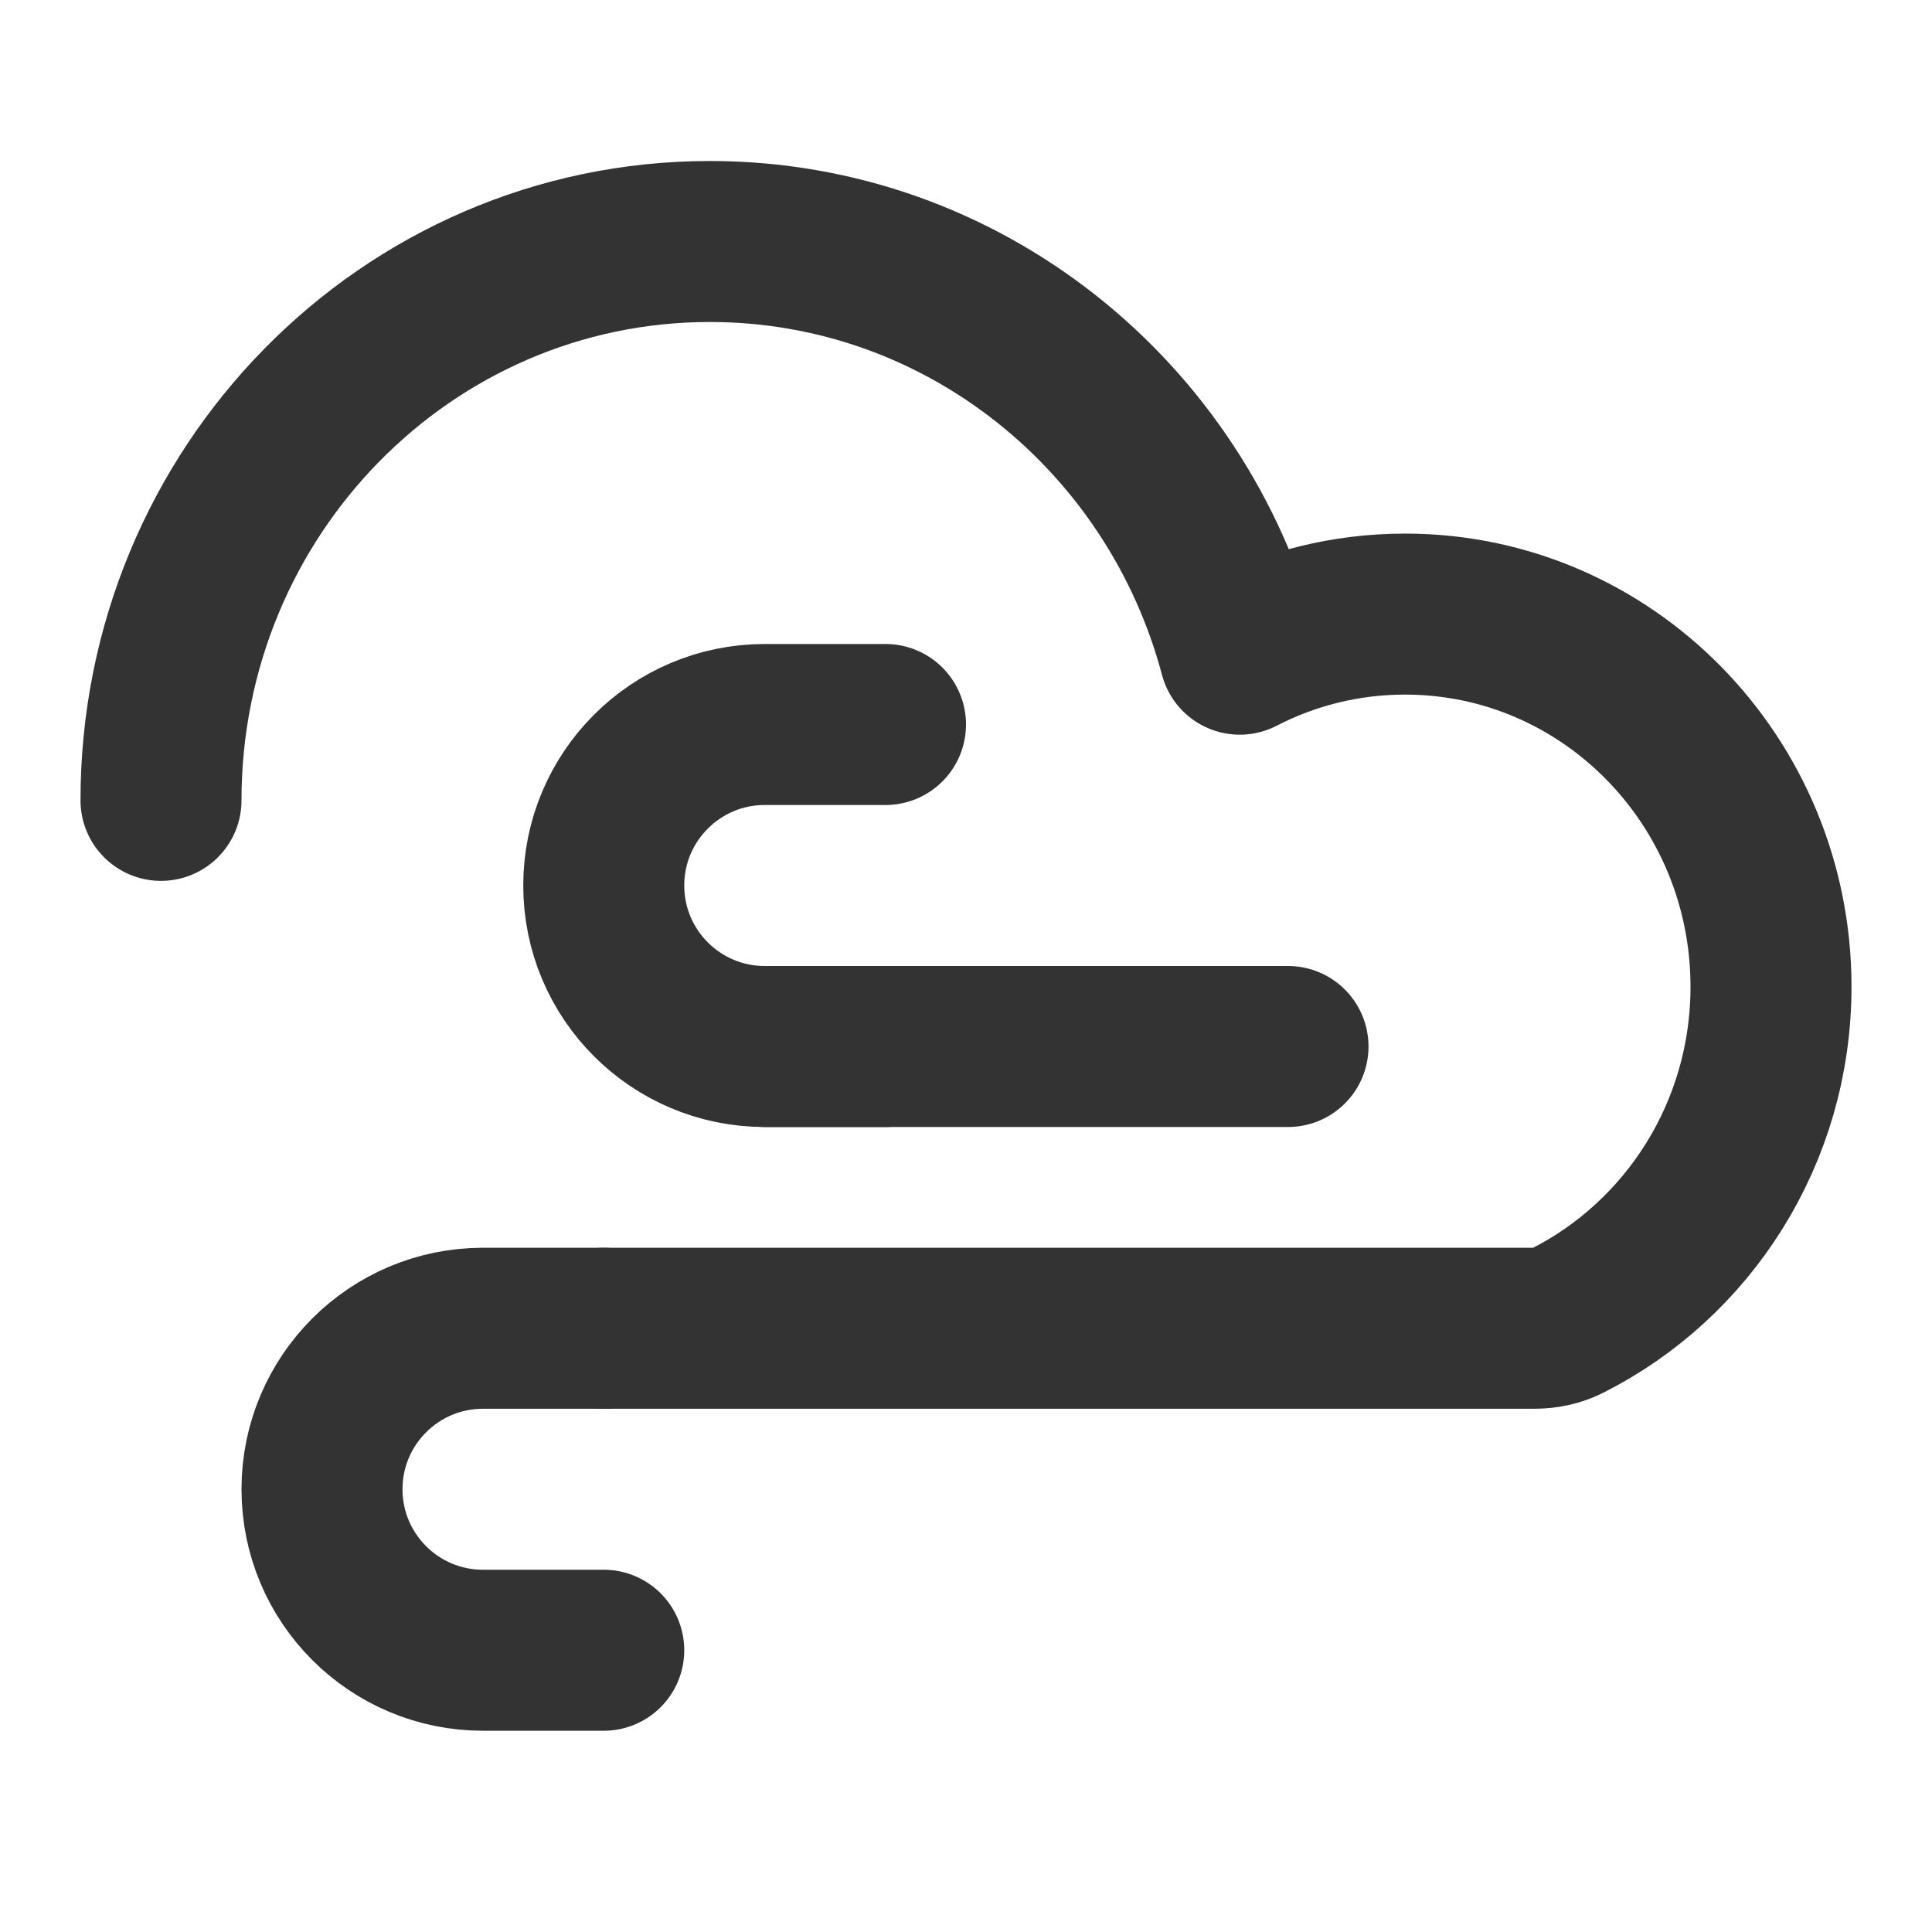
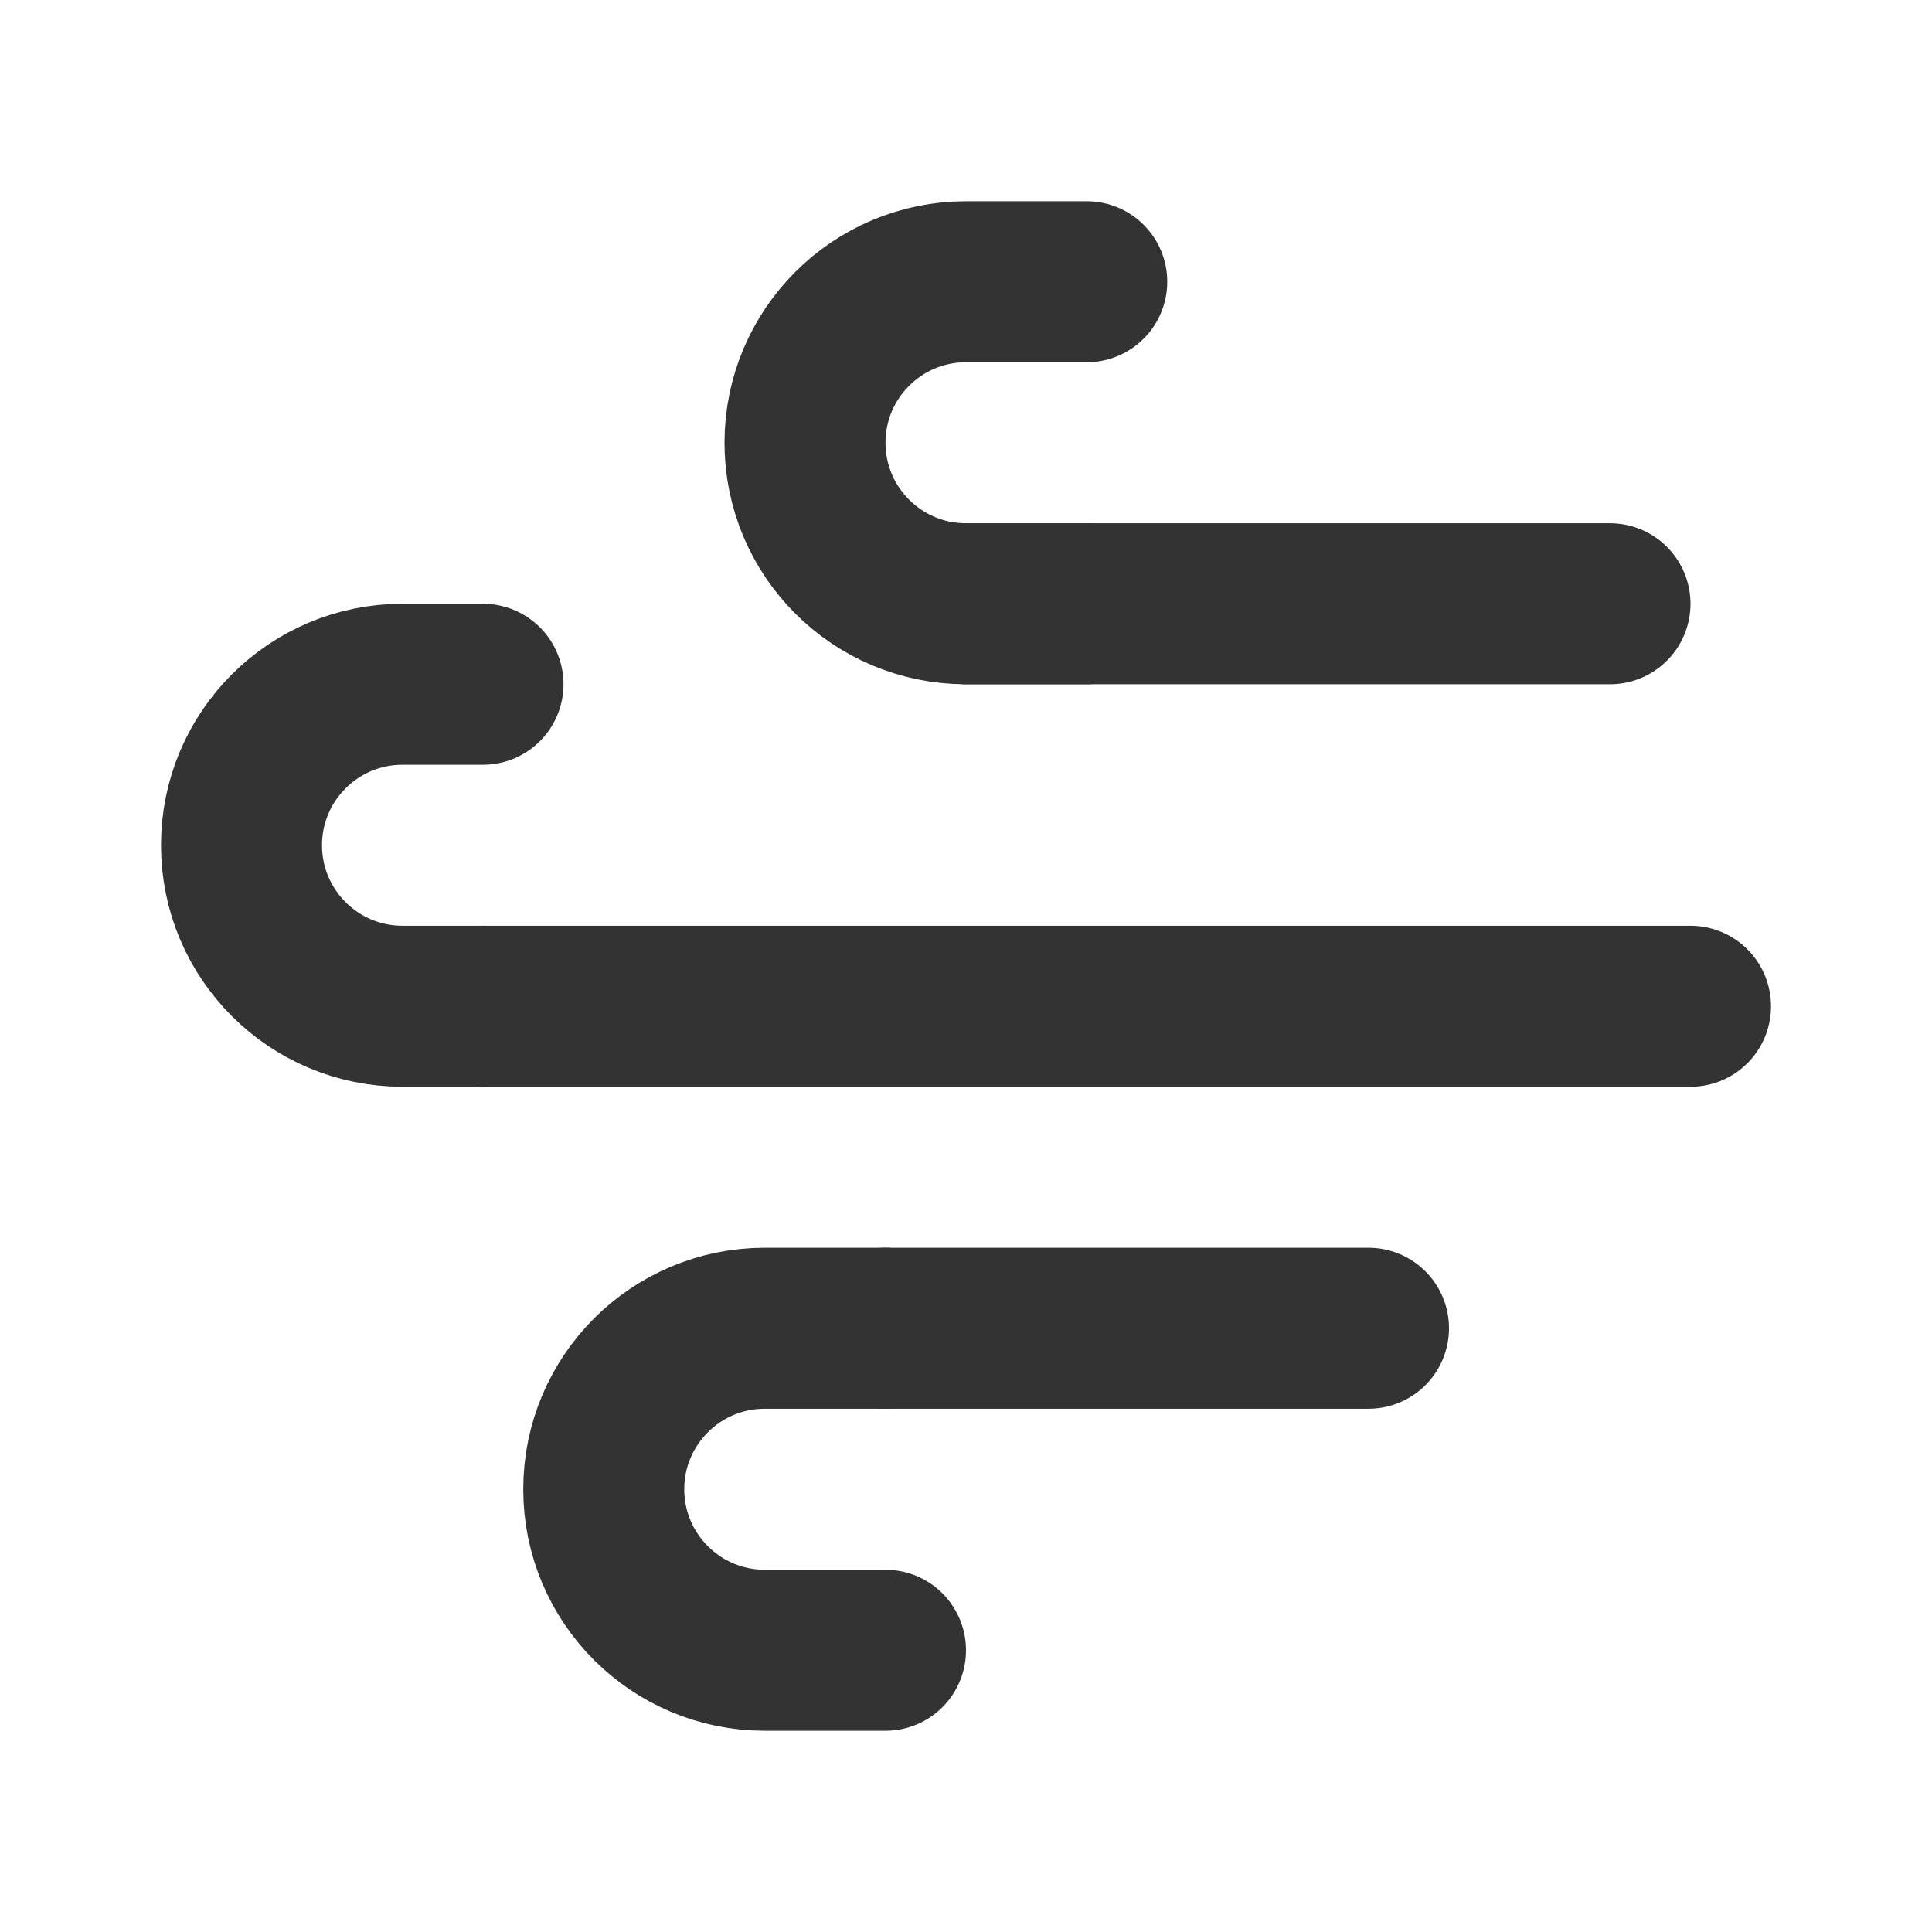
<svg xmlns="http://www.w3.org/2000/svg" width="24" height="24" viewBox="0 0 48 48" fill="none">
-   <path d="M4 19.885C4 12.217 10.105 6 17.636 6C23.933 6 29.234 10.346 30.802 16.253C32.035 15.616 33.431 15.257 34.909 15.257C39.93 15.257 44 19.401 44 24.514C44 28.156 41.934 31.307 38.929 32.818C38.679 32.944 38.401 33 38.121 33H15" stroke="#333" stroke-width="4" stroke-linecap="round" stroke-linejoin="round" />
-   <path d="M15 33H12C9.791 33 8 34.791 8 37V37C8 39.209 9.791 41 12 41H15" stroke="#333" stroke-width="4" stroke-linecap="round" stroke-linejoin="round" />
-   <path d="M22 18H19C16.791 18 15 19.791 15 22V22C15 24.209 16.791 26 19 26H22" stroke="#333" stroke-width="4" stroke-linecap="round" stroke-linejoin="round" />
-   <path d="M19 26H32" stroke="#333" stroke-width="4" stroke-linecap="round" stroke-linejoin="round" />
+   <path d="M12 17H10C7.791 17 6 18.791 6 21V21C6 23.209 7.791 25 10 25H12" stroke="#333" stroke-width="4" stroke-linecap="round" stroke-linejoin="round" />
+   <path d="M22 33H19C16.791 33 15 34.791 15 37V37C15 39.209 16.791 41 19 41H22" stroke="#333" stroke-width="4" stroke-linecap="round" stroke-linejoin="round" />
+   <path d="M27 7H24C21.791 7 20 8.791 20 11V11C20 13.209 21.791 15 24 15H27" stroke="#333" stroke-width="4" stroke-linecap="round" stroke-linejoin="round" />
+   <path d="M24 15H40" stroke="#333" stroke-width="4" stroke-linecap="round" stroke-linejoin="round" />
+   <path d="M12 25H42" stroke="#333" stroke-width="4" stroke-linecap="round" stroke-linejoin="round" />
+   <path d="M22 33H34" stroke="#333" stroke-width="4" stroke-linecap="round" stroke-linejoin="round" />
</svg>
